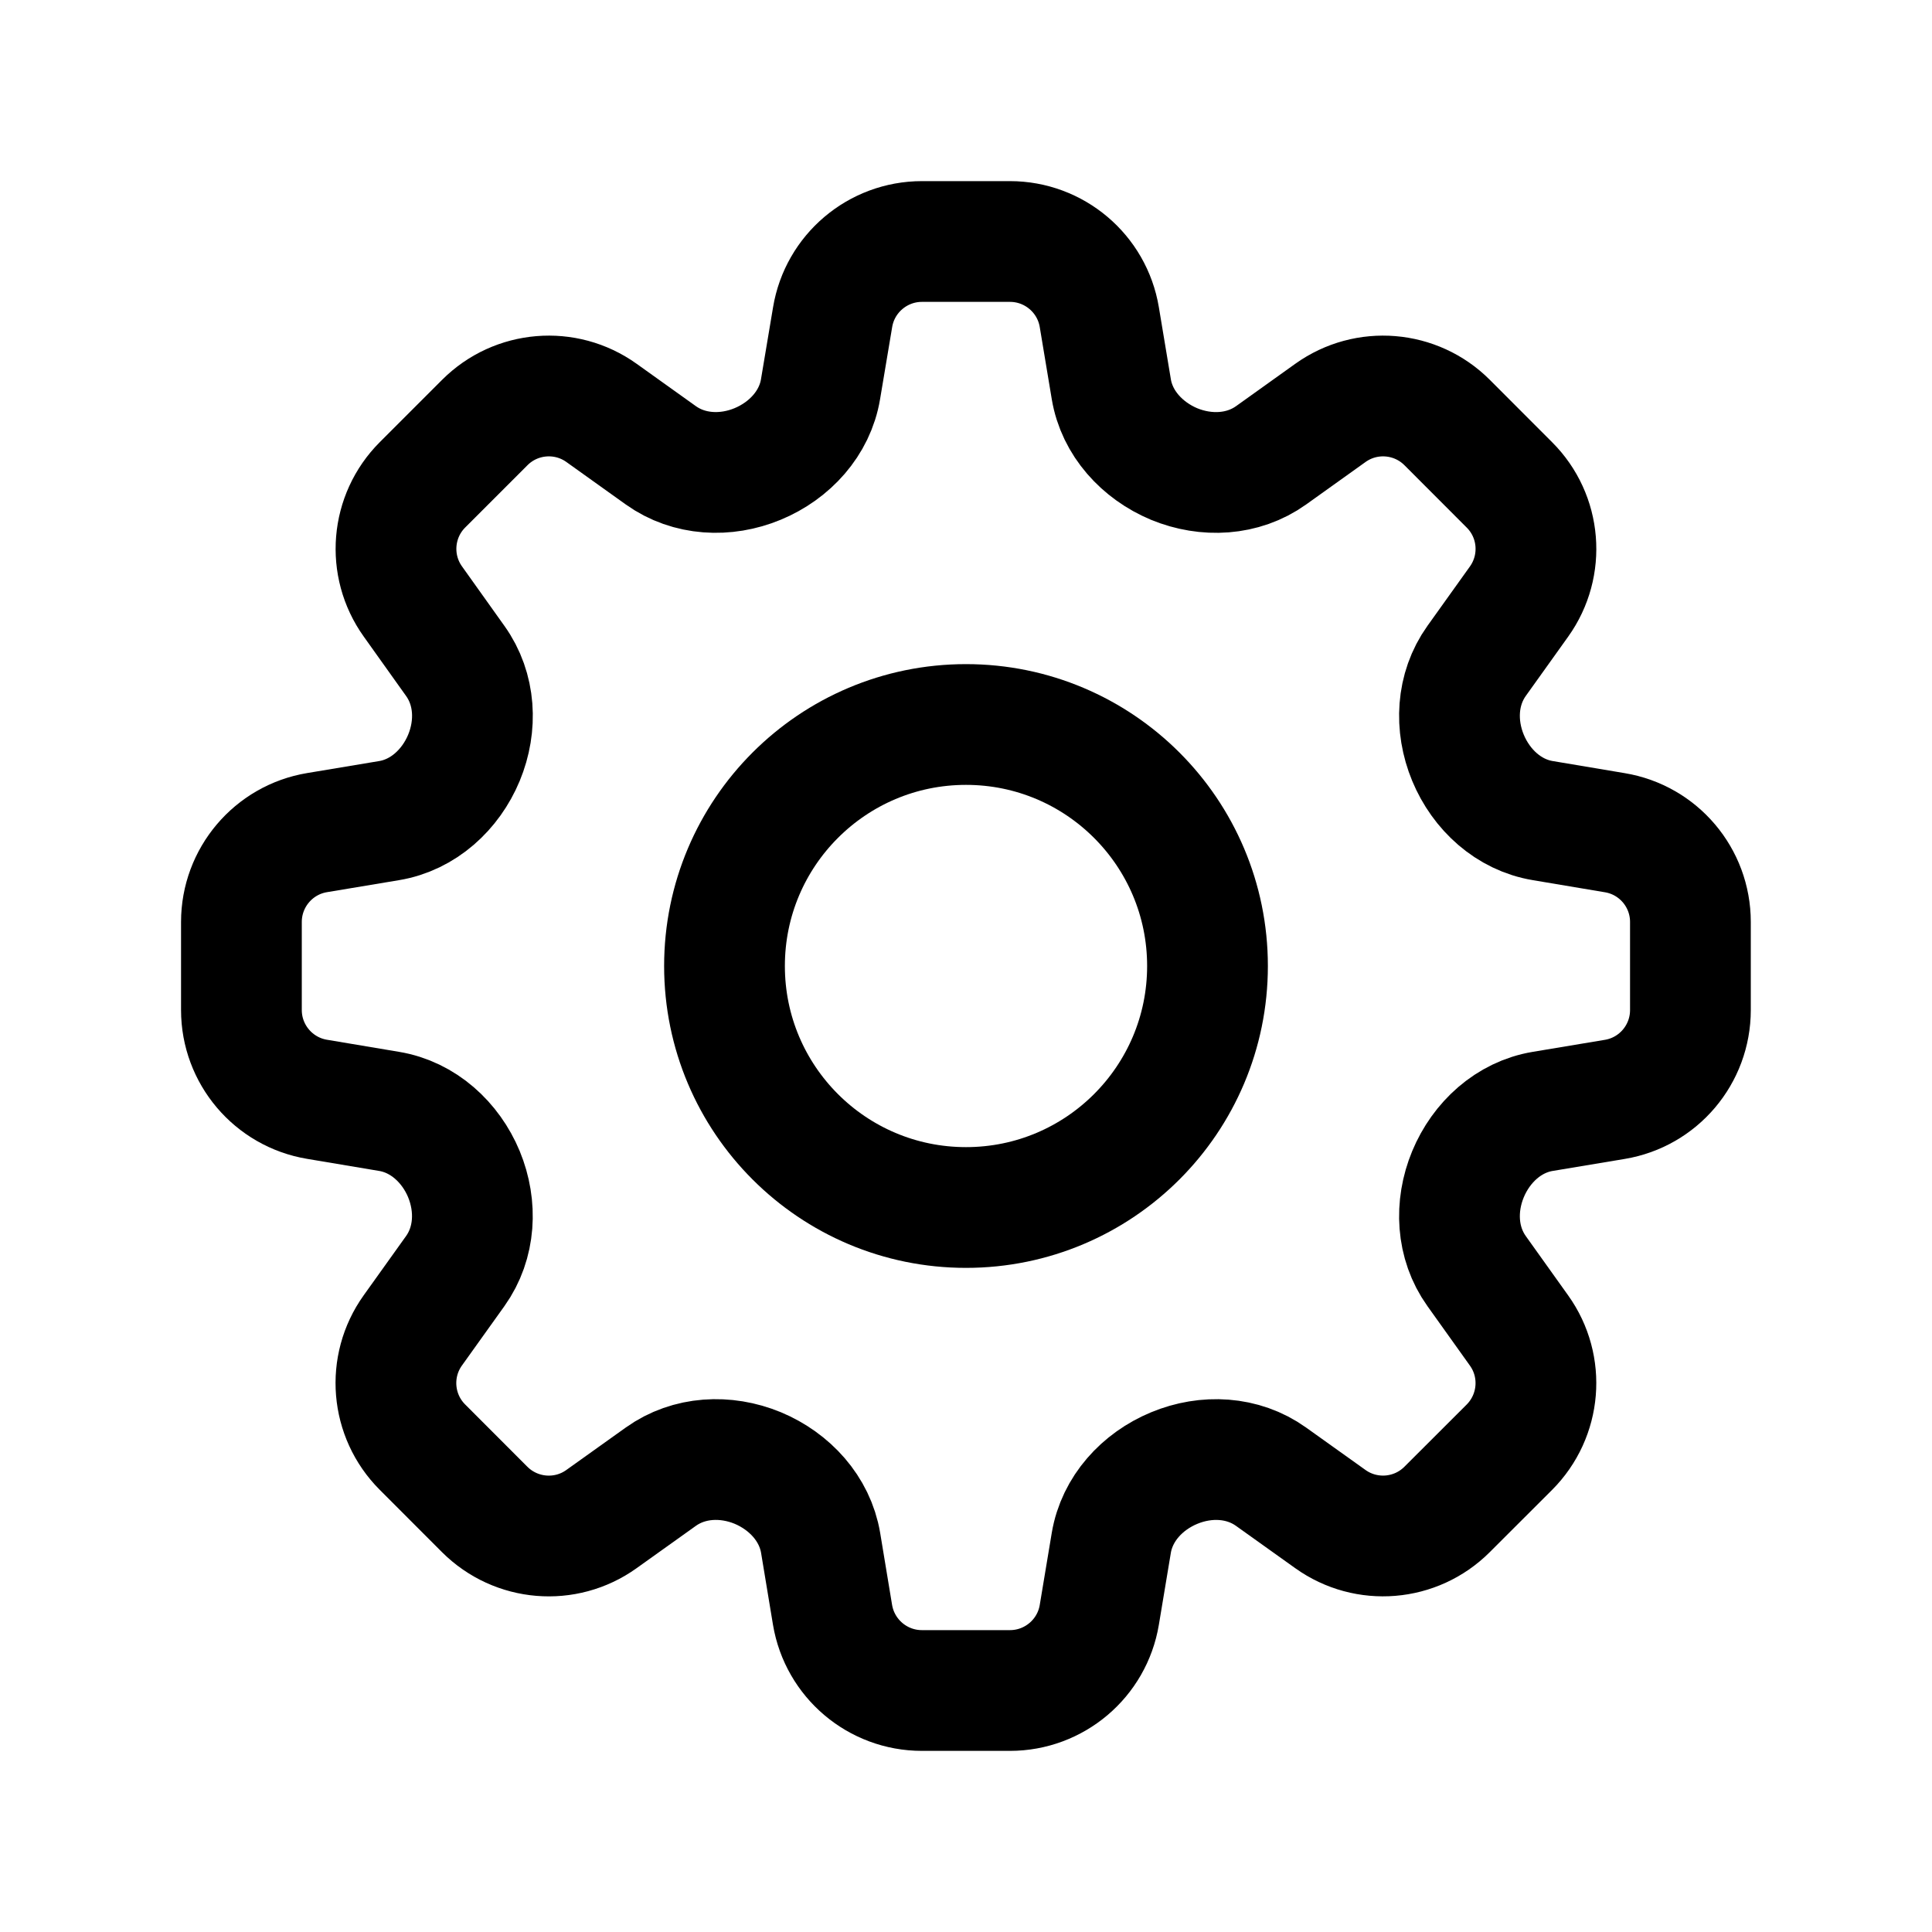
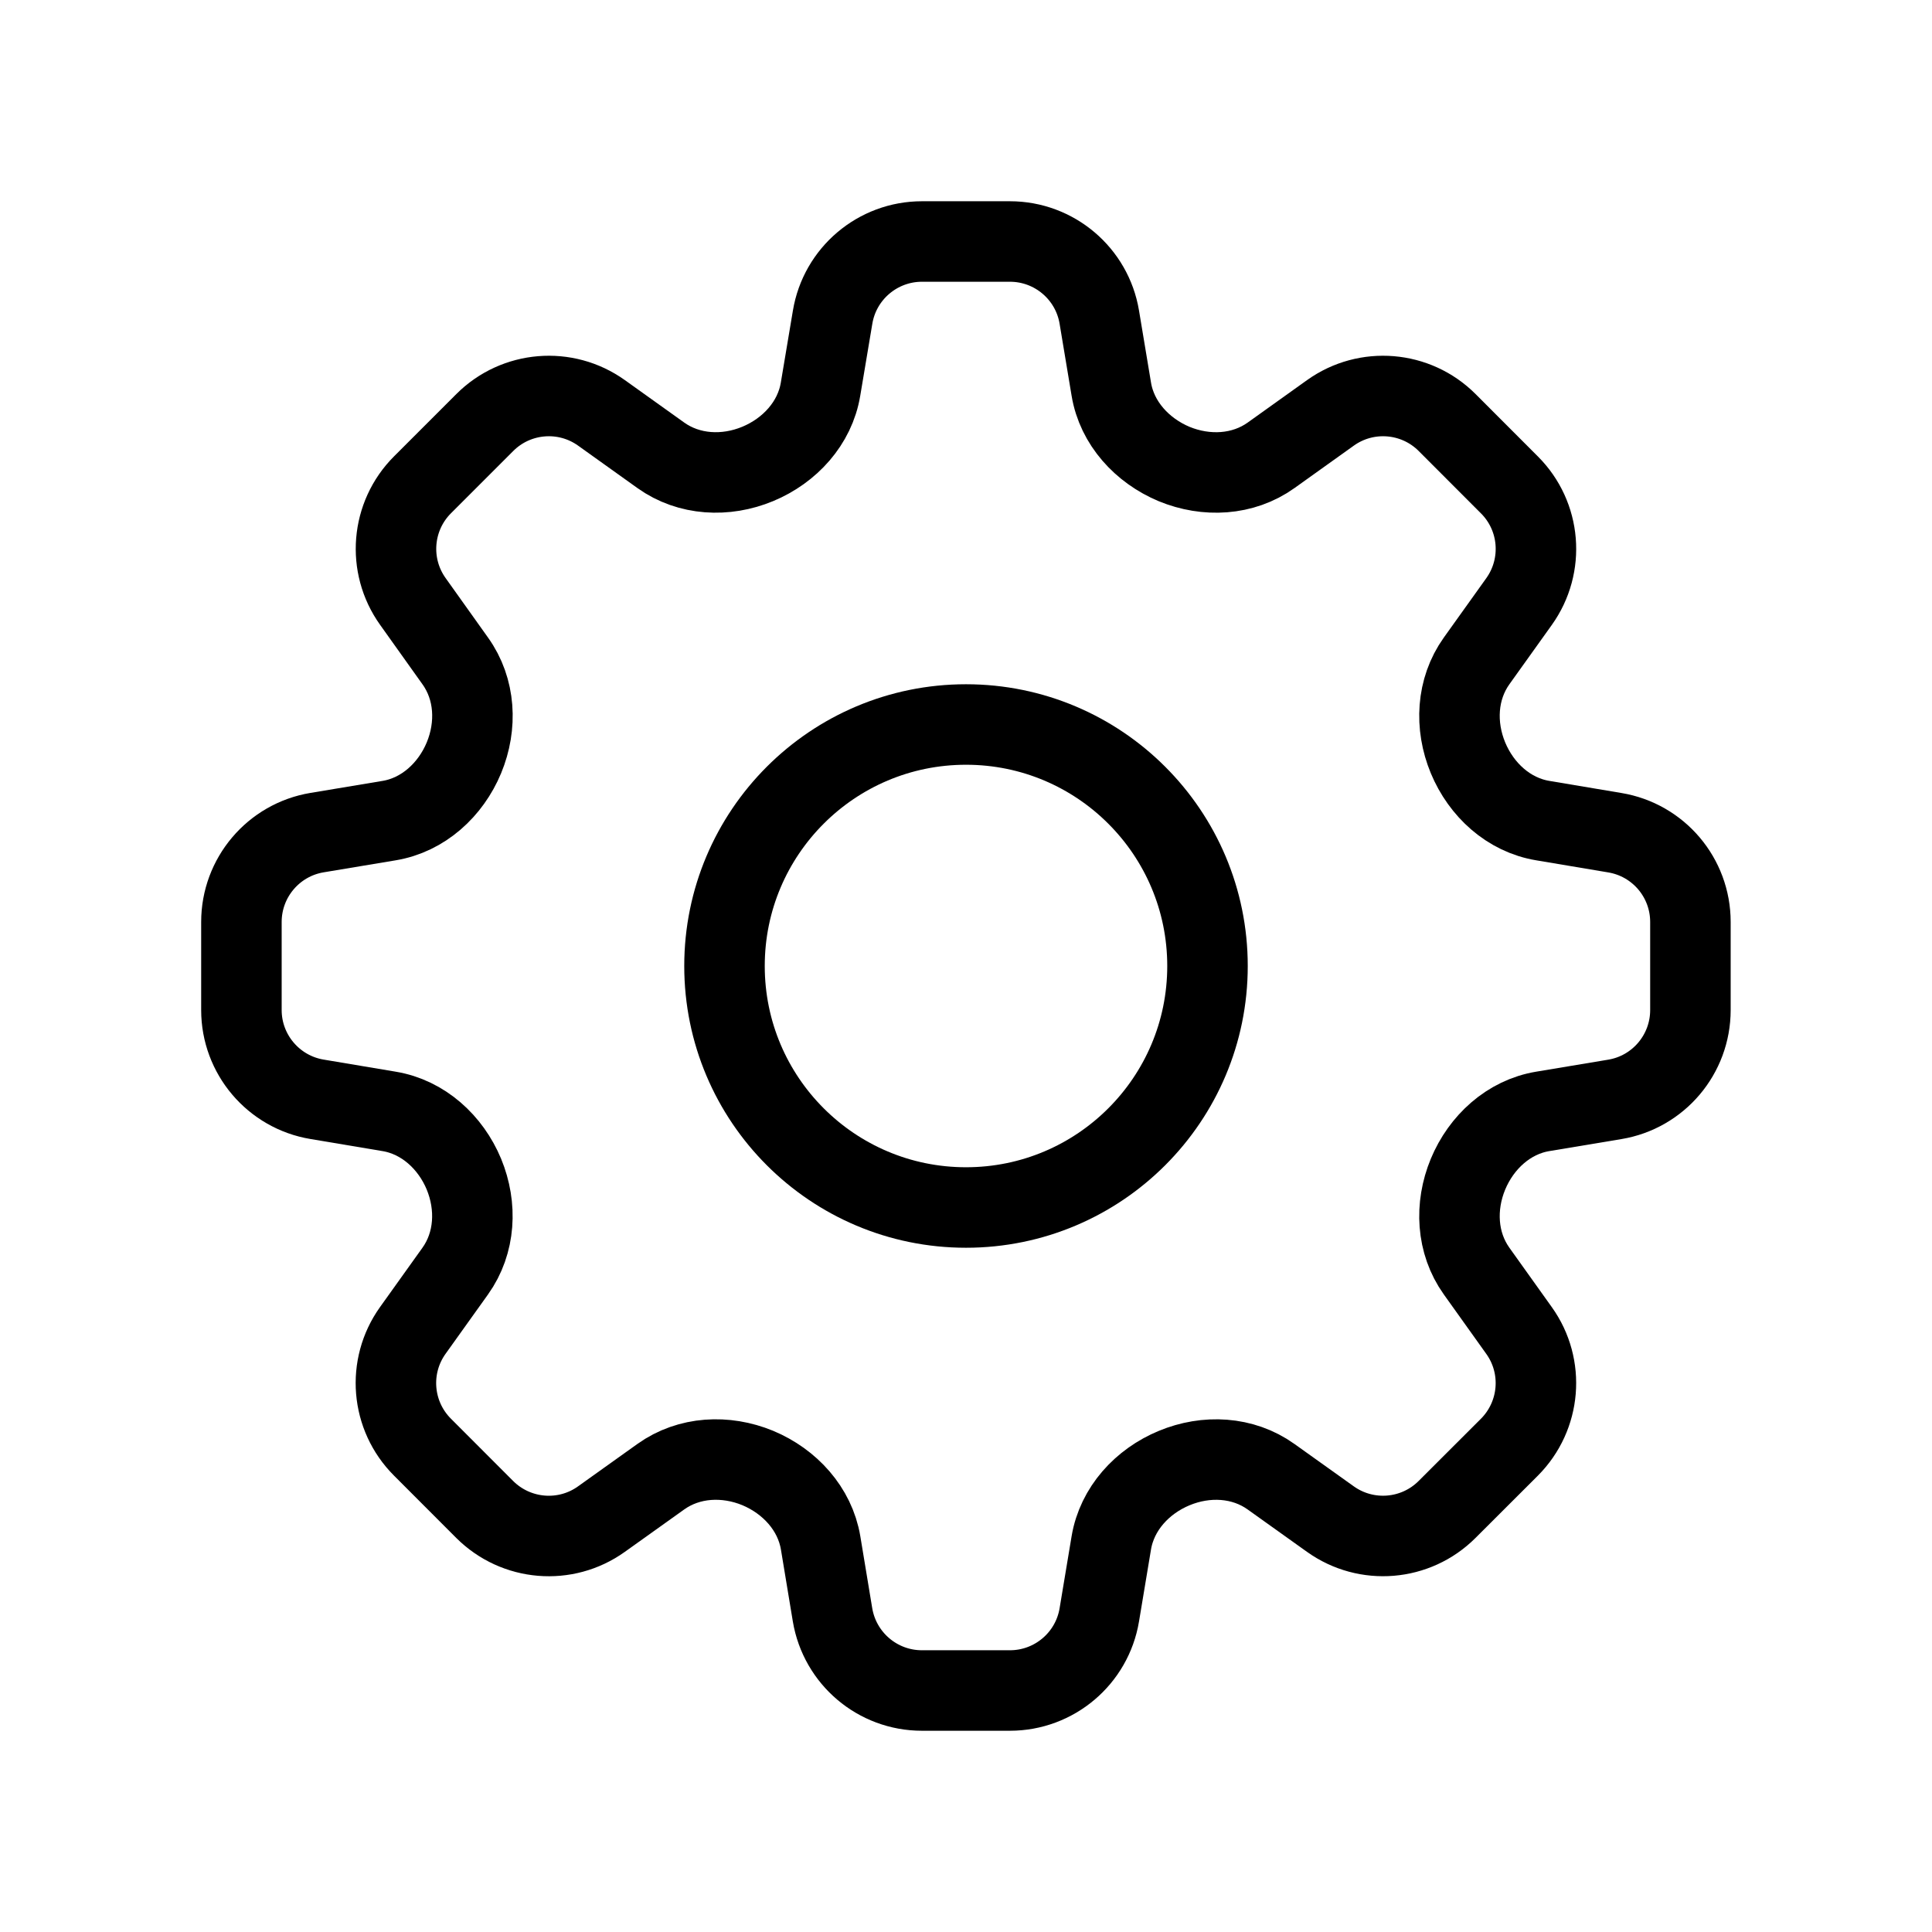
- <svg xmlns="http://www.w3.org/2000/svg" data-slot="icon" fill="none" stroke-width="1.5" stroke="currentColor" viewBox="0 0 24 24" aria-hidden="true">
-   <path stroke-linecap="round" stroke-linejoin="round" d="M10.343 3.94c.09-.542.56-.94 1.11-.94h1.093c.55 0 1.02.398 1.11.94l.149.894c.07.424.384.764.78.93.398.164.855.142 1.205-.108l.737-.527a1.125 1.125 0 0 1 1.45.12l.773.774c.39.389.44 1.002.12 1.45l-.527.737c-.25.35-.272.806-.107 1.204.165.397.505.71.93.78l.893.15c.543.09.94.559.94 1.109v1.094c0 .55-.397 1.02-.94 1.11l-.894.149c-.424.07-.764.383-.929.78-.165.398-.143.854.107 1.204l.527.738c.32.447.269 1.06-.12 1.45l-.774.773a1.125 1.125 0 0 1-1.449.12l-.738-.527c-.35-.25-.806-.272-1.203-.107-.398.165-.71.505-.781.929l-.149.894c-.09.542-.56.94-1.11.94h-1.094c-.55 0-1.019-.398-1.11-.94l-.148-.894c-.071-.424-.384-.764-.781-.93-.398-.164-.854-.142-1.204.108l-.738.527c-.447.32-1.06.269-1.45-.12l-.773-.774a1.125 1.125 0 0 1-.12-1.45l.527-.737c.25-.35.272-.806.108-1.204-.165-.397-.506-.71-.93-.78l-.894-.15c-.542-.09-.94-.56-.94-1.109v-1.094c0-.55.398-1.02.94-1.11l.894-.149c.424-.07.765-.383.93-.78.165-.398.143-.854-.108-1.204l-.526-.738a1.125 1.125 0 0 1 .12-1.45l.773-.773a1.125 1.125 0 0 1 1.45-.12l.737.527c.35.25.807.272 1.204.107.397-.165.71-.505.78-.929l.15-.894Z" />
-   <path stroke-linecap="round" stroke-linejoin="round" d="M15 12a3 3 0 1 1-6 0 3 3 0 0 1 6 0Z" />
+ <svg xmlns="http://www.w3.org/2000/svg" data-slot="icon" fill="none" strokeWidth="1.5" stroke="currentColor" viewBox="0 0 24 24" aria-hidden="true">
+   <path d="M10.343 3.94c.09-.542.56-.94 1.11-.94h1.093c.55 0 1.02.398 1.11.94l.149.894c.07.424.384.764.78.93.398.164.855.142 1.205-.108l.737-.527a1.125 1.125 0 0 1 1.45.12l.773.774c.39.389.44 1.002.12 1.45l-.527.737c-.25.35-.272.806-.107 1.204.165.397.505.71.93.78l.893.15c.543.09.94.559.94 1.109v1.094c0 .55-.397 1.02-.94 1.11l-.894.149c-.424.07-.764.383-.929.78-.165.398-.143.854.107 1.204l.527.738c.32.447.269 1.06-.12 1.45l-.774.773a1.125 1.125 0 0 1-1.449.12l-.738-.527c-.35-.25-.806-.272-1.203-.107-.398.165-.71.505-.781.929l-.149.894c-.09.542-.56.94-1.11.94h-1.094c-.55 0-1.019-.398-1.11-.94l-.148-.894c-.071-.424-.384-.764-.781-.93-.398-.164-.854-.142-1.204.108l-.738.527c-.447.32-1.06.269-1.45-.12l-.773-.774a1.125 1.125 0 0 1-.12-1.45l.527-.737c.25-.35.272-.806.108-1.204-.165-.397-.506-.71-.93-.78l-.894-.15c-.542-.09-.94-.56-.94-1.109v-1.094c0-.55.398-1.02.94-1.11l.894-.149c.424-.07.765-.383.93-.78.165-.398.143-.854-.108-1.204l-.526-.738a1.125 1.125 0 0 1 .12-1.45l.773-.773a1.125 1.125 0 0 1 1.45-.12l.737.527c.35.25.807.272 1.204.107.397-.165.71-.505.78-.929l.15-.894Z" />
+   <path d="M15 12a3 3 0 1 1-6 0 3 3 0 0 1 6 0Z" />
</svg>
